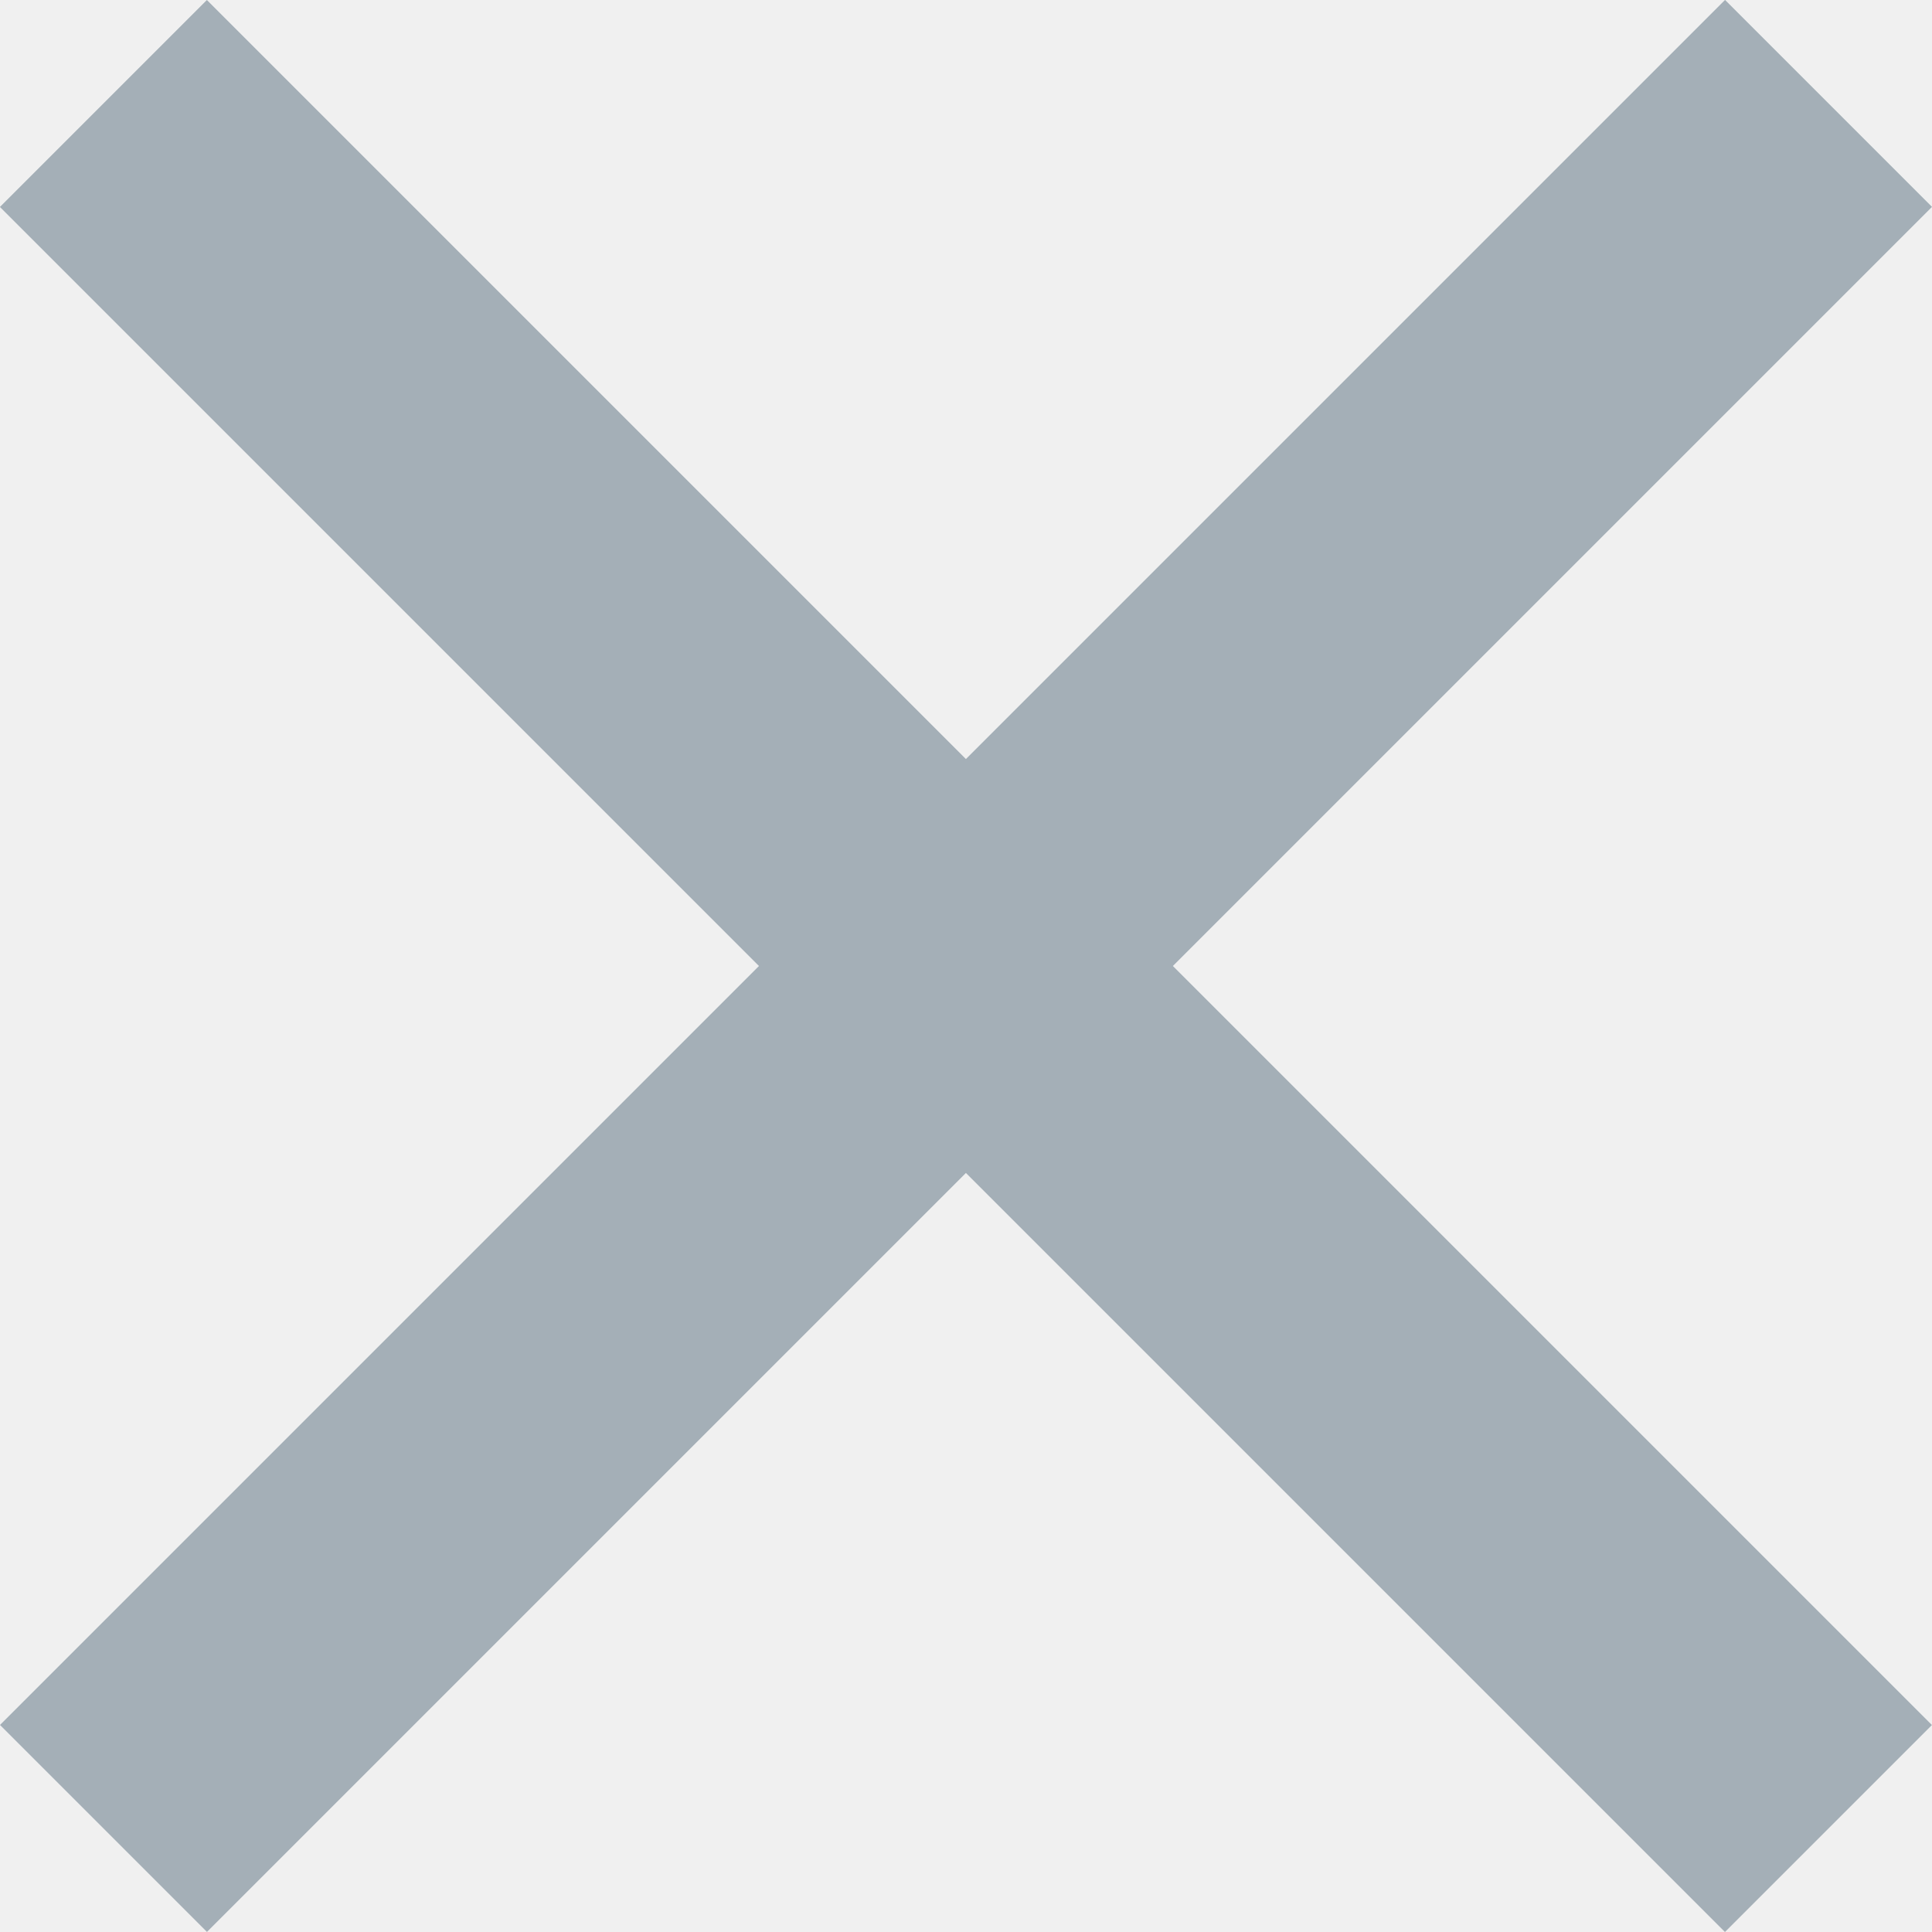
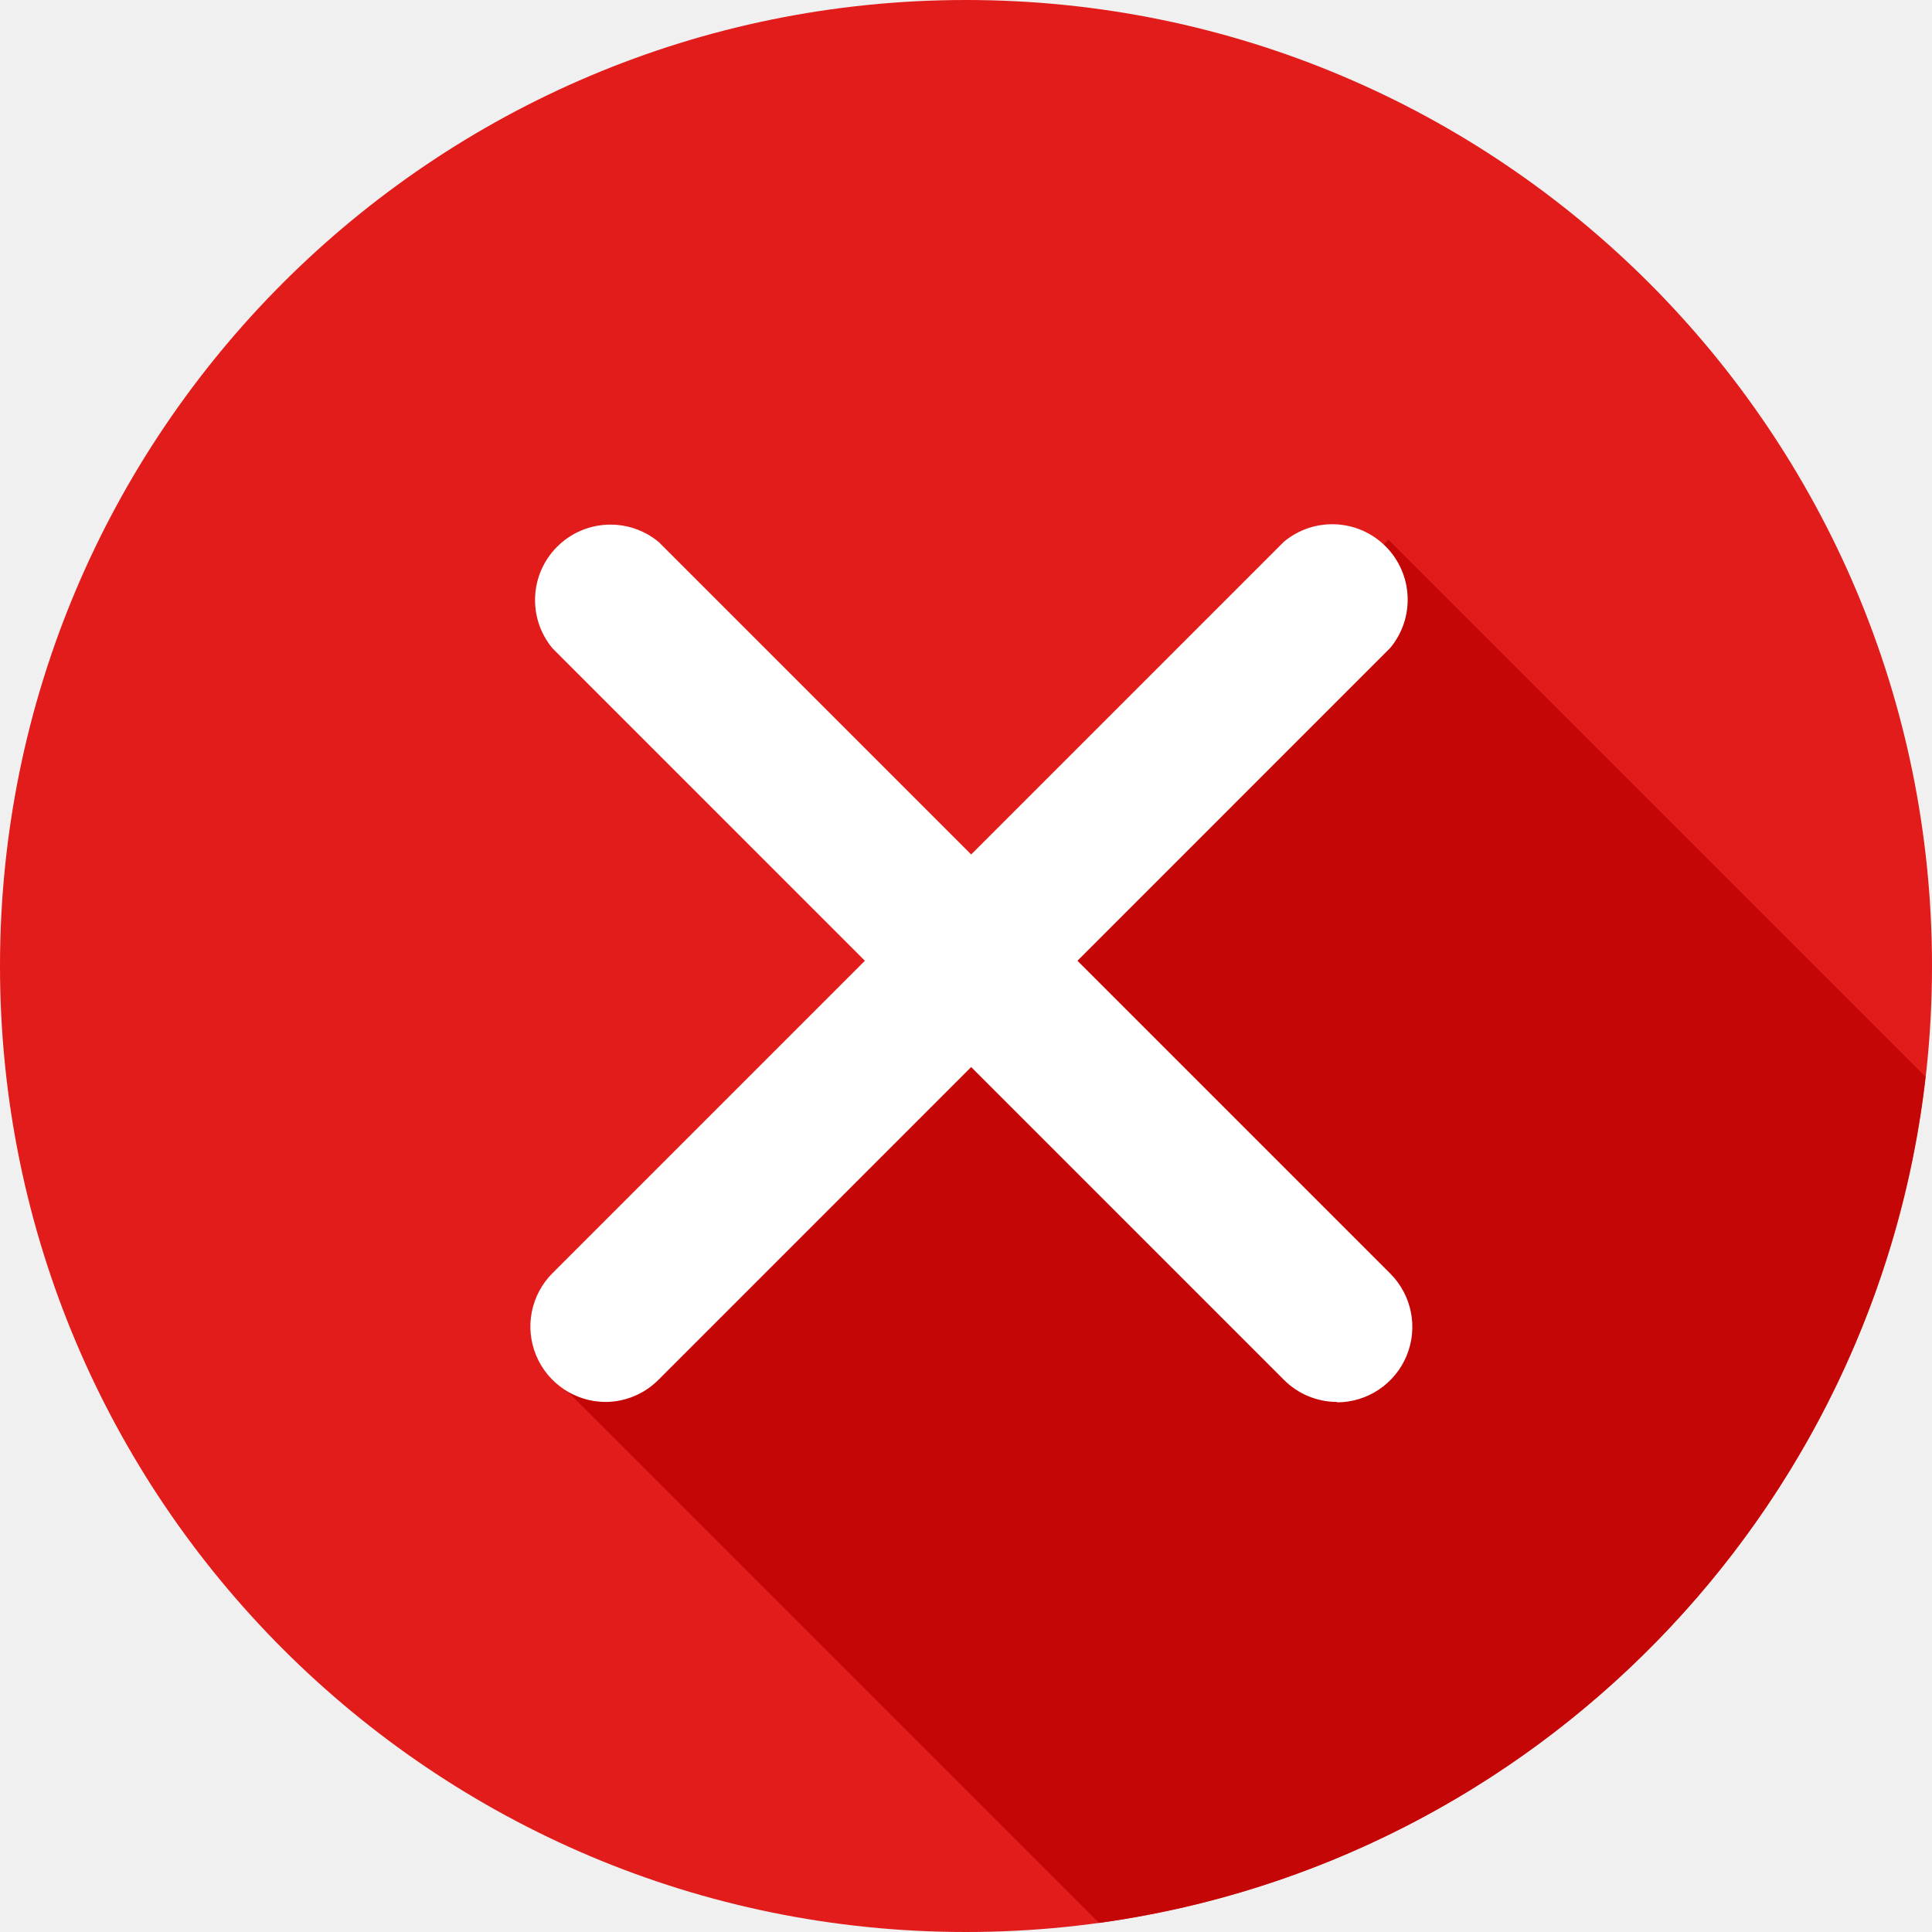
- <svg xmlns="http://www.w3.org/2000/svg" width="14.251" height="14.251" viewBox="0 0 14.251 14.251">
-   <g id="close" transform="translate(-502.601 -121.601)">
-     <rect id="Rectangle_145" data-name="Rectangle 145" width="17.995" height="2.159" transform="translate(504.127 121.601) rotate(45)" fill="#a4afb7" />
-     <rect id="Rectangle_146" data-name="Rectangle 146" width="17.995" height="2.159" transform="translate(516.852 123.127) rotate(135)" fill="#a4afb7" />
+ <svg xmlns="http://www.w3.org/2000/svg" id="x-button" width="20" height="20" viewBox="0 0 20 20">
+   <circle id="Ellipse_54" data-name="Ellipse 54" cx="10" cy="10" r="10" fill="#e21b1b" />
+   <path id="Path_849" data-name="Path 849" d="M164.312,148.5l-5.561-5.561-8.5,8.815,5.505,5.505A10,10,0,0,0,164.312,148.5Z" transform="translate(-144.379 -137.353)" fill="#c40606" />
+   <g id="Group_188" data-name="Group 188" transform="translate(5.49 5.379)">
+     <path id="Path_850" data-name="Path 850" d="M148.9,146.843a.779.779,0,0,1-.553-.229l-7.571-7.572a.781.781,0,0,1,1.1-1.1l7.572,7.572a.781.781,0,0,1-.552,1.333Z" transform="translate(-140.546 -137.709)" fill="#fff" />
+     <path id="Path_851" data-name="Path 851" d="M141.32,146.84a.781.781,0,0,1-.553-1.333l7.572-7.572a.781.781,0,0,1,1.1,1.1l-7.571,7.572A.779.779,0,0,1,141.32,146.84Z" transform="translate(-140.538 -137.706)" fill="#fff" />
  </g>
</svg>
